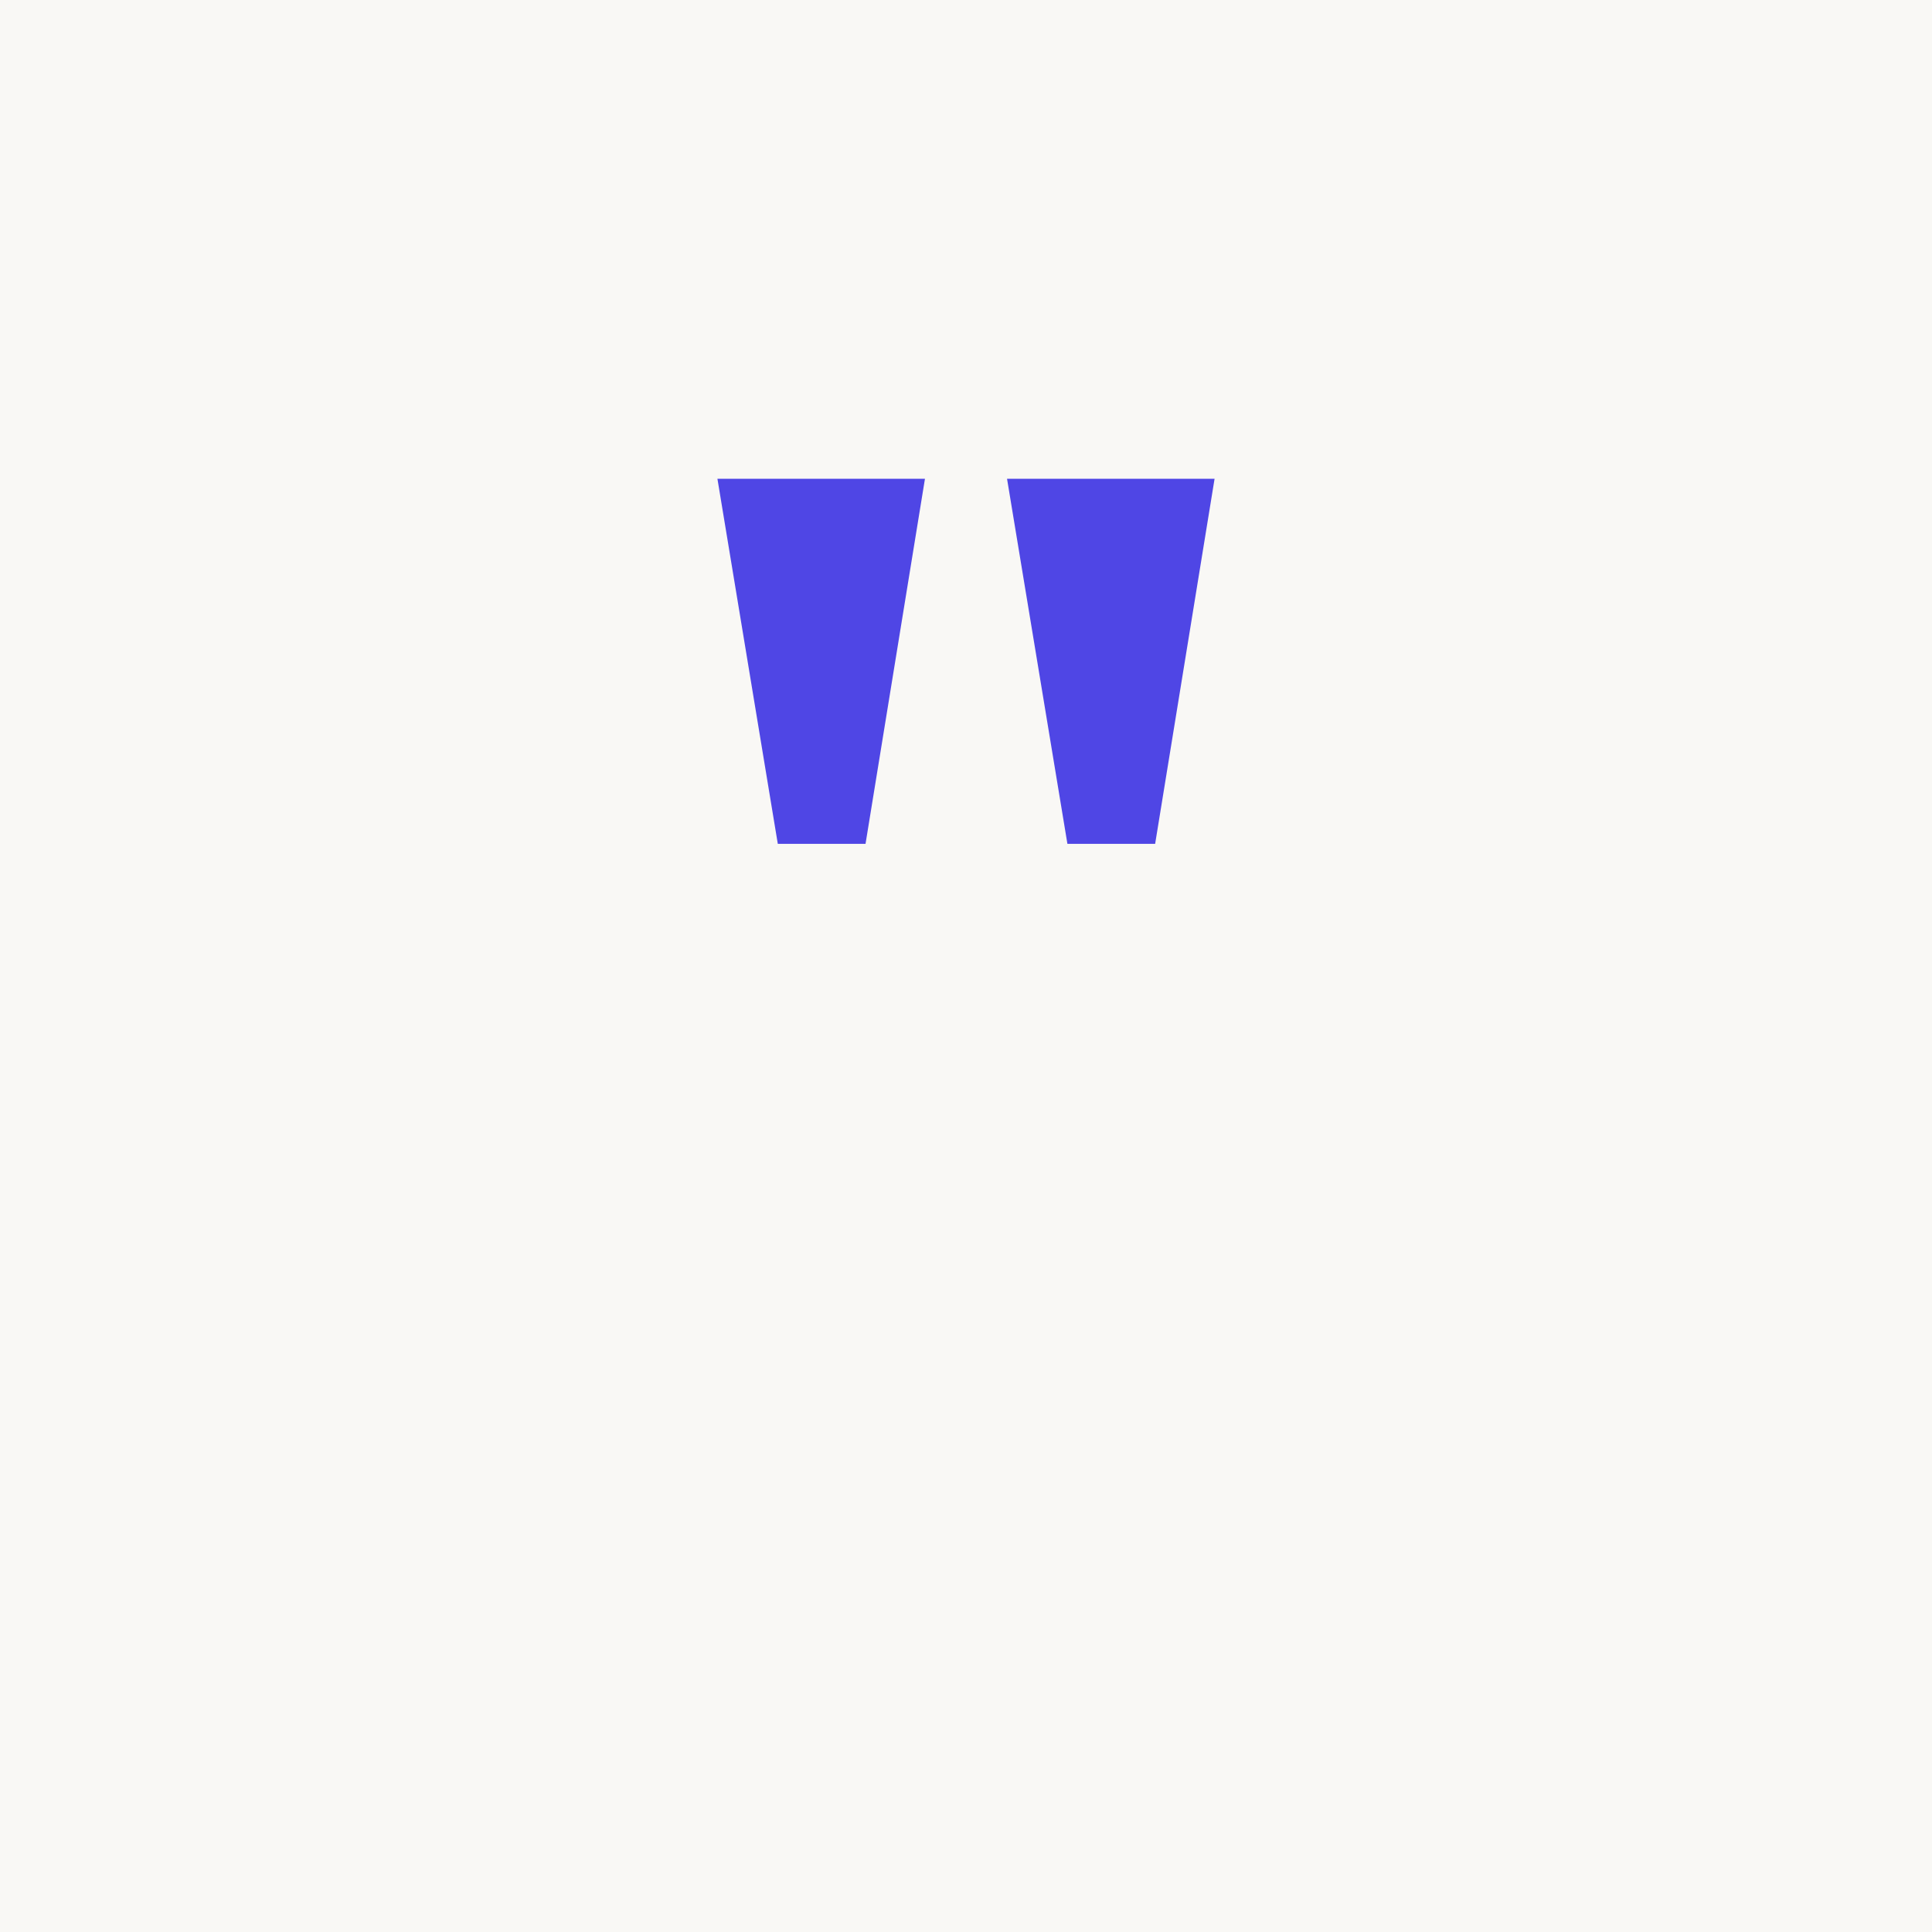
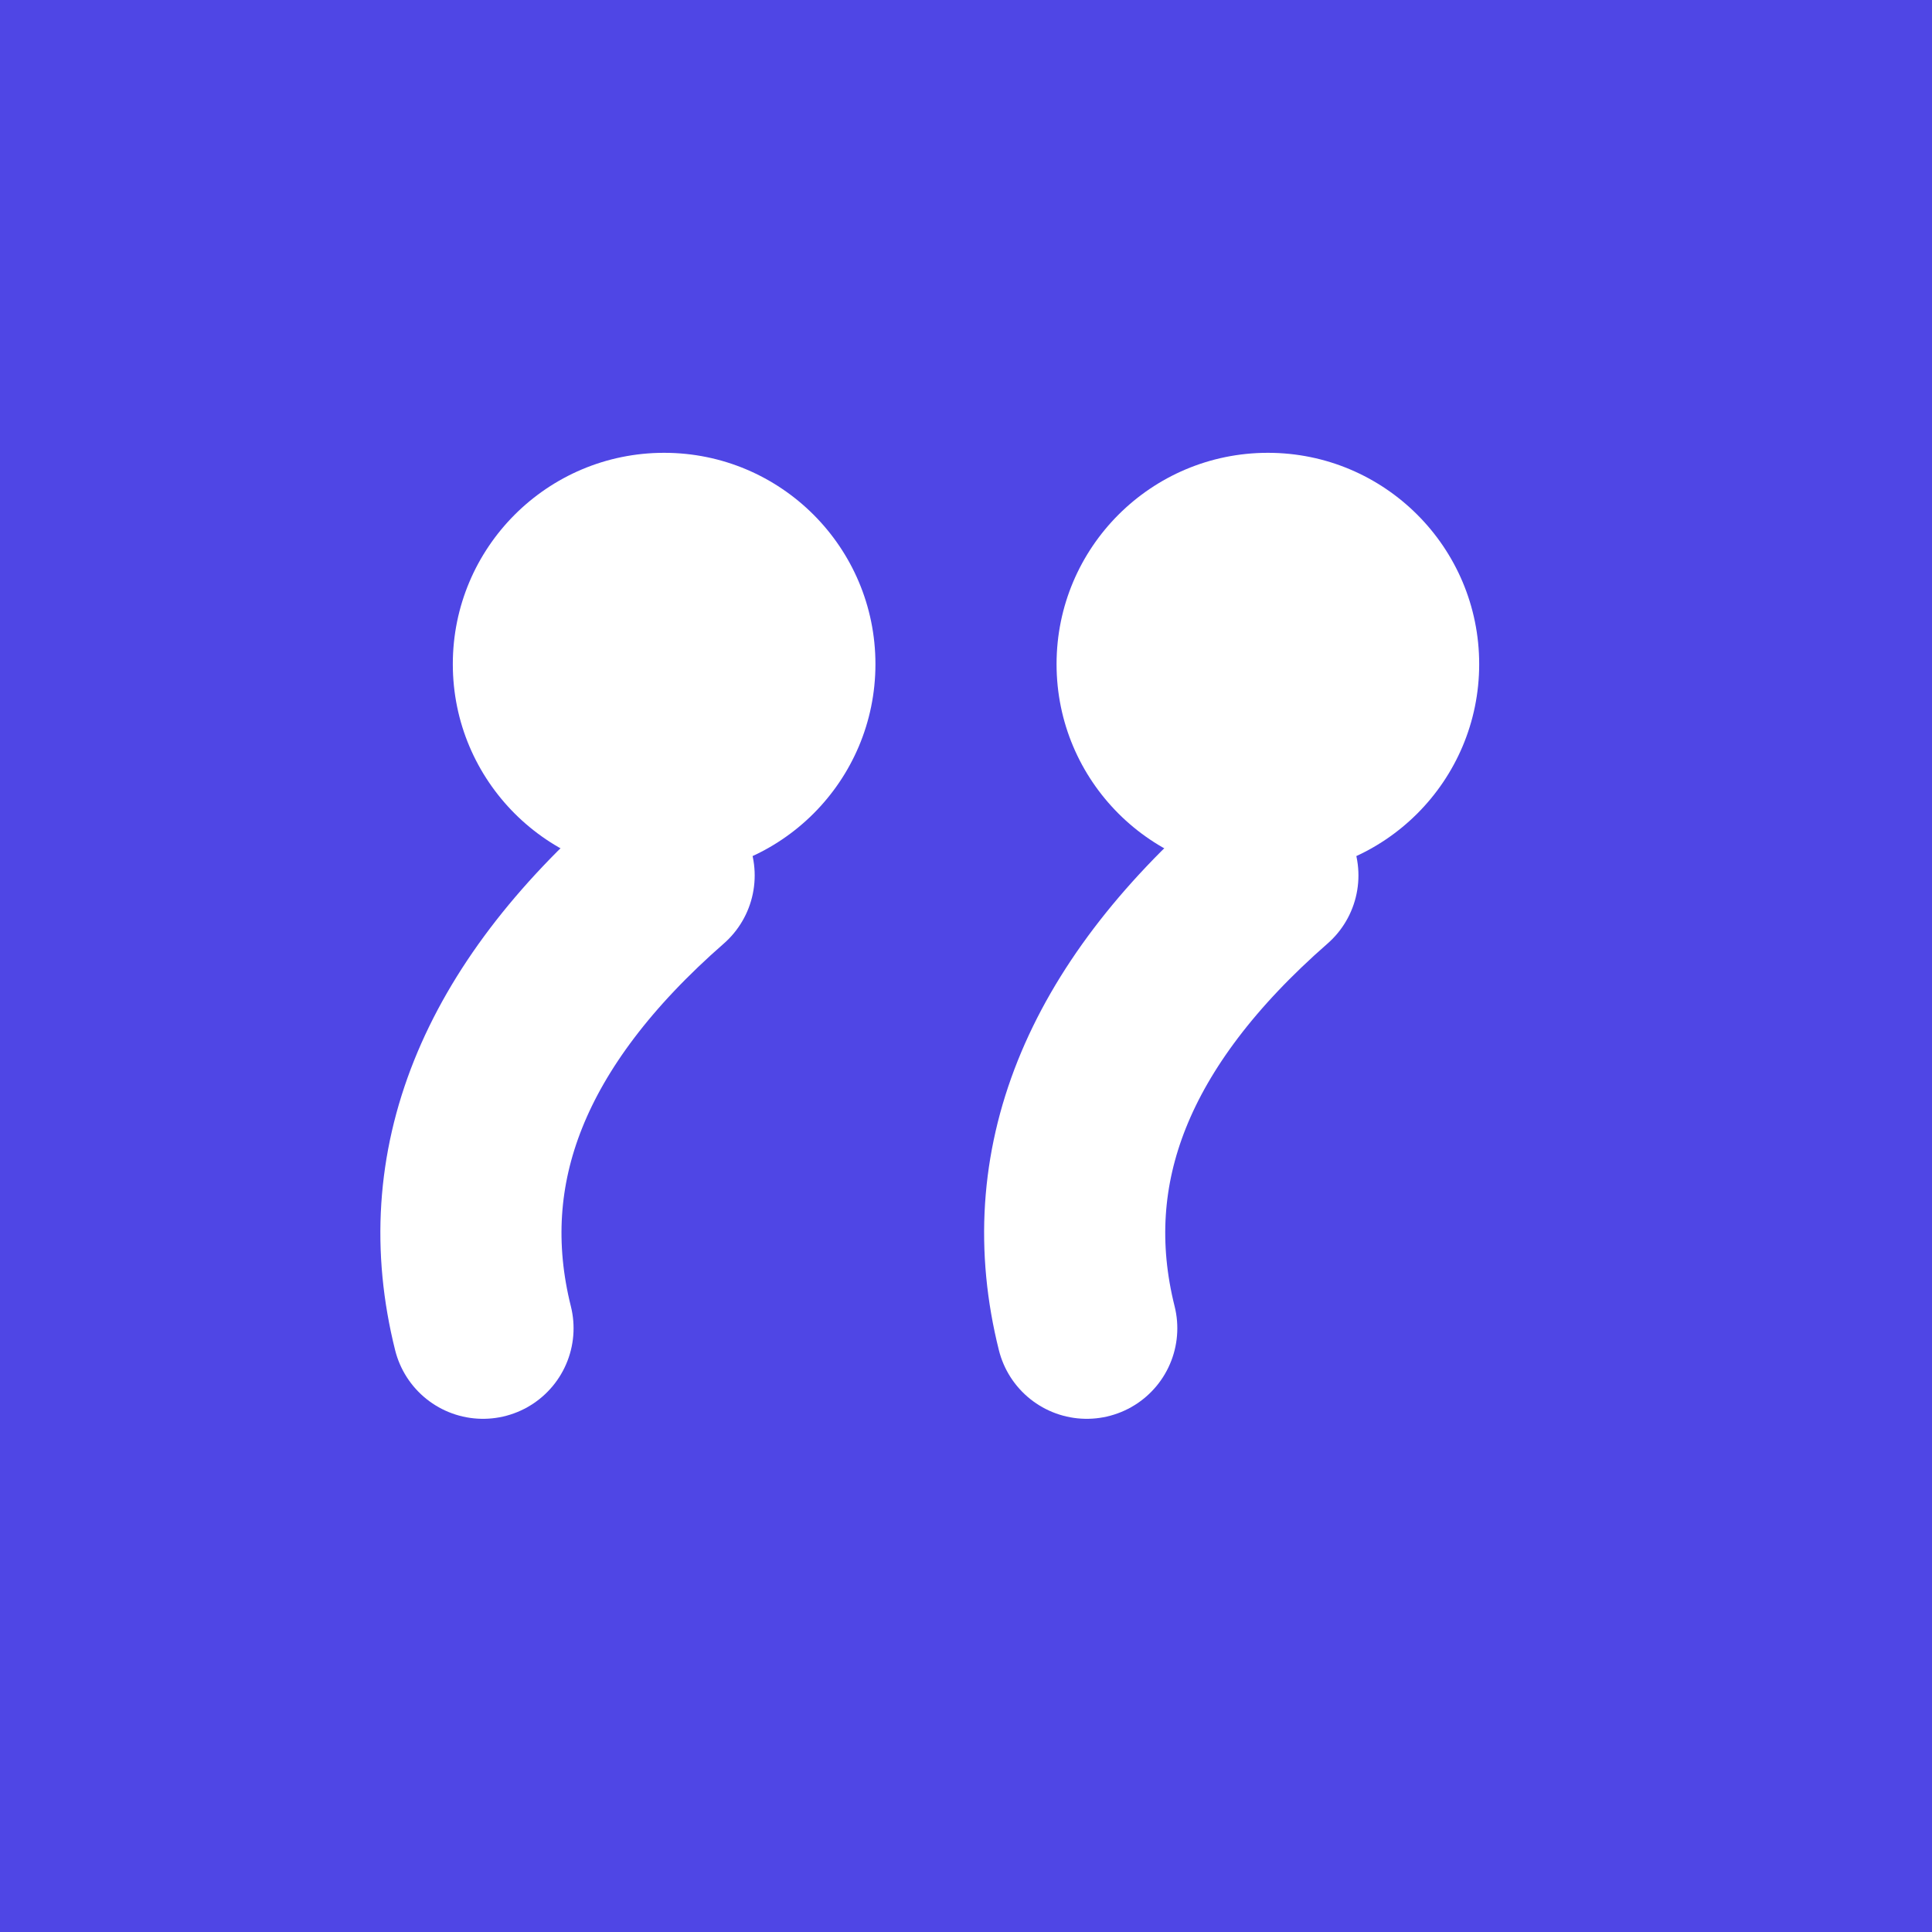
- <svg xmlns="http://www.w3.org/2000/svg" width="32" height="32" viewBox="0 0 32 32" fill="none">
-   <rect width="32" height="32" fill="#F9F8F5" />
-   <text x="50%" y="50%" dominant-baseline="middle" text-anchor="middle" font-family="Georgia, serif" font-weight="bold" font-size="22" fill="#4F46E5">"</text>
+ <svg xmlns="http://www.w3.org/2000/svg" viewBox="0 0 32 32" width="32" height="32">
+   <rect width="32" height="32" fill="#4F46E5" />
+   <circle cx="11" cy="11" r="3.5" fill="white" />
+   <circle cx="21" cy="11" r="3.5" fill="white" />
+   <path d="M 11 14.5 Q 7 18 8 22" stroke="white" stroke-width="3" stroke-linecap="round" fill="none" />
+   <path d="M 21 14.5 Q 17 18 18 22" stroke="white" stroke-width="3" stroke-linecap="round" fill="none" />
</svg>
